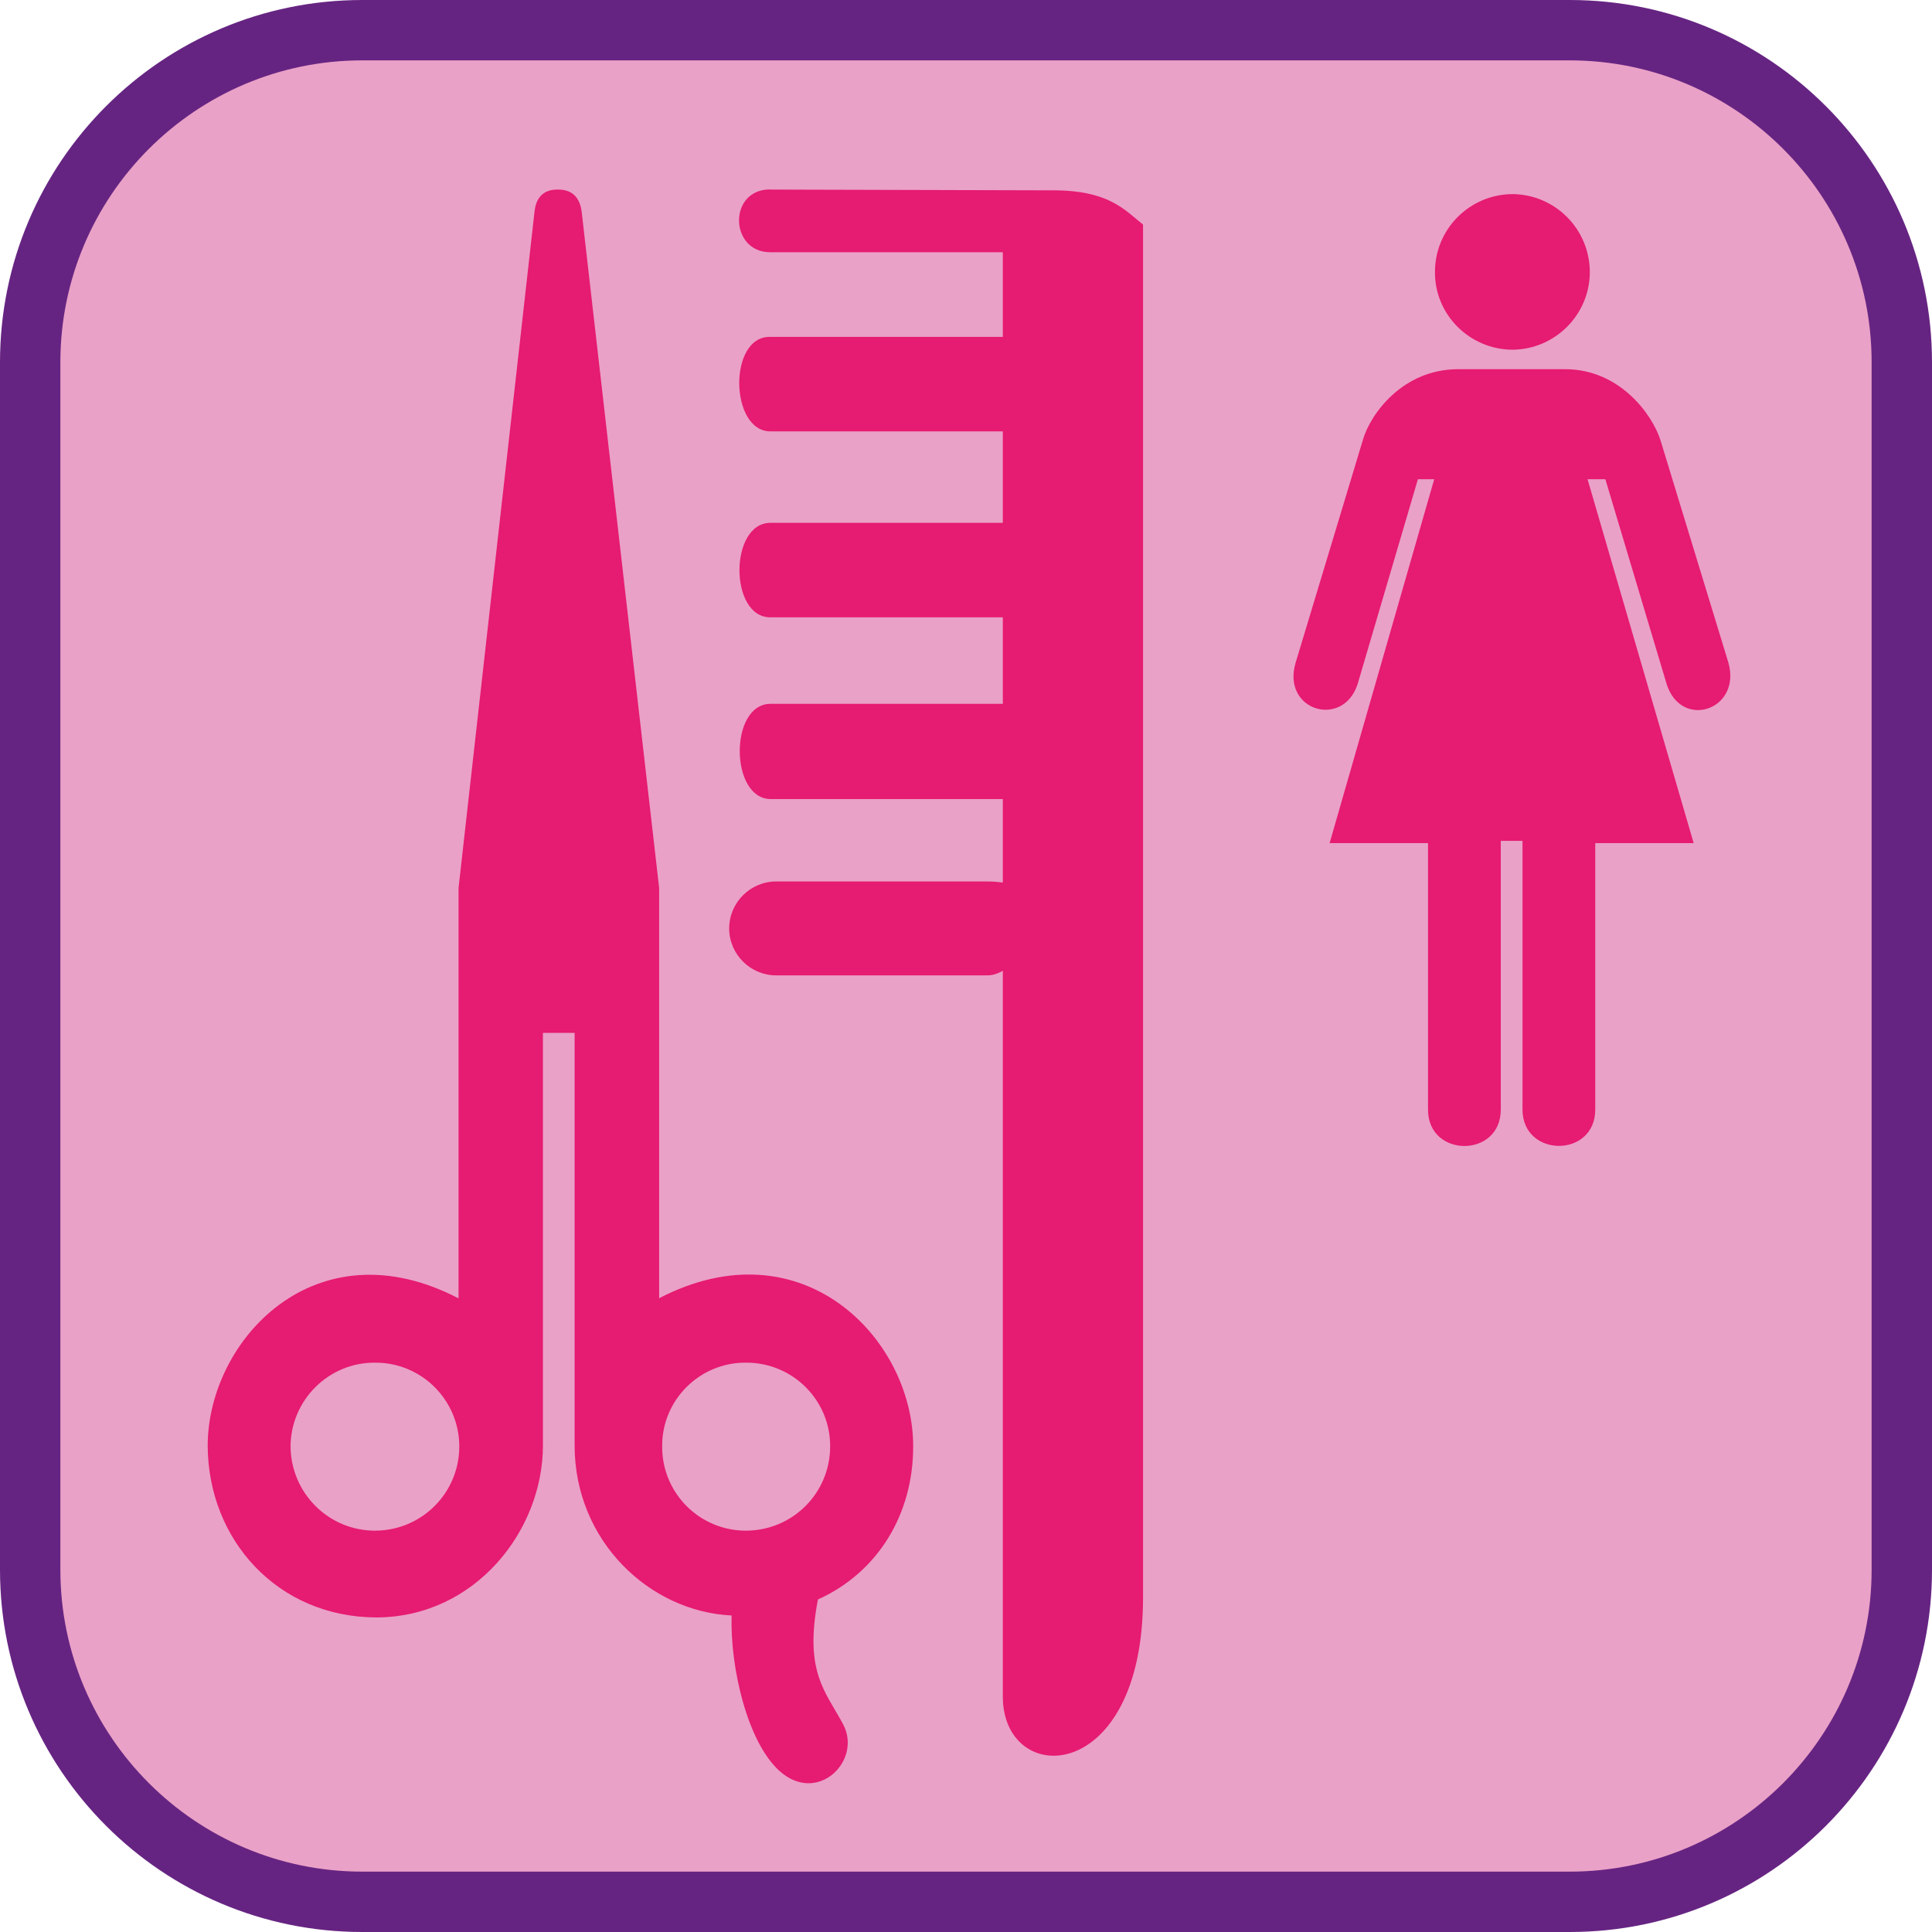
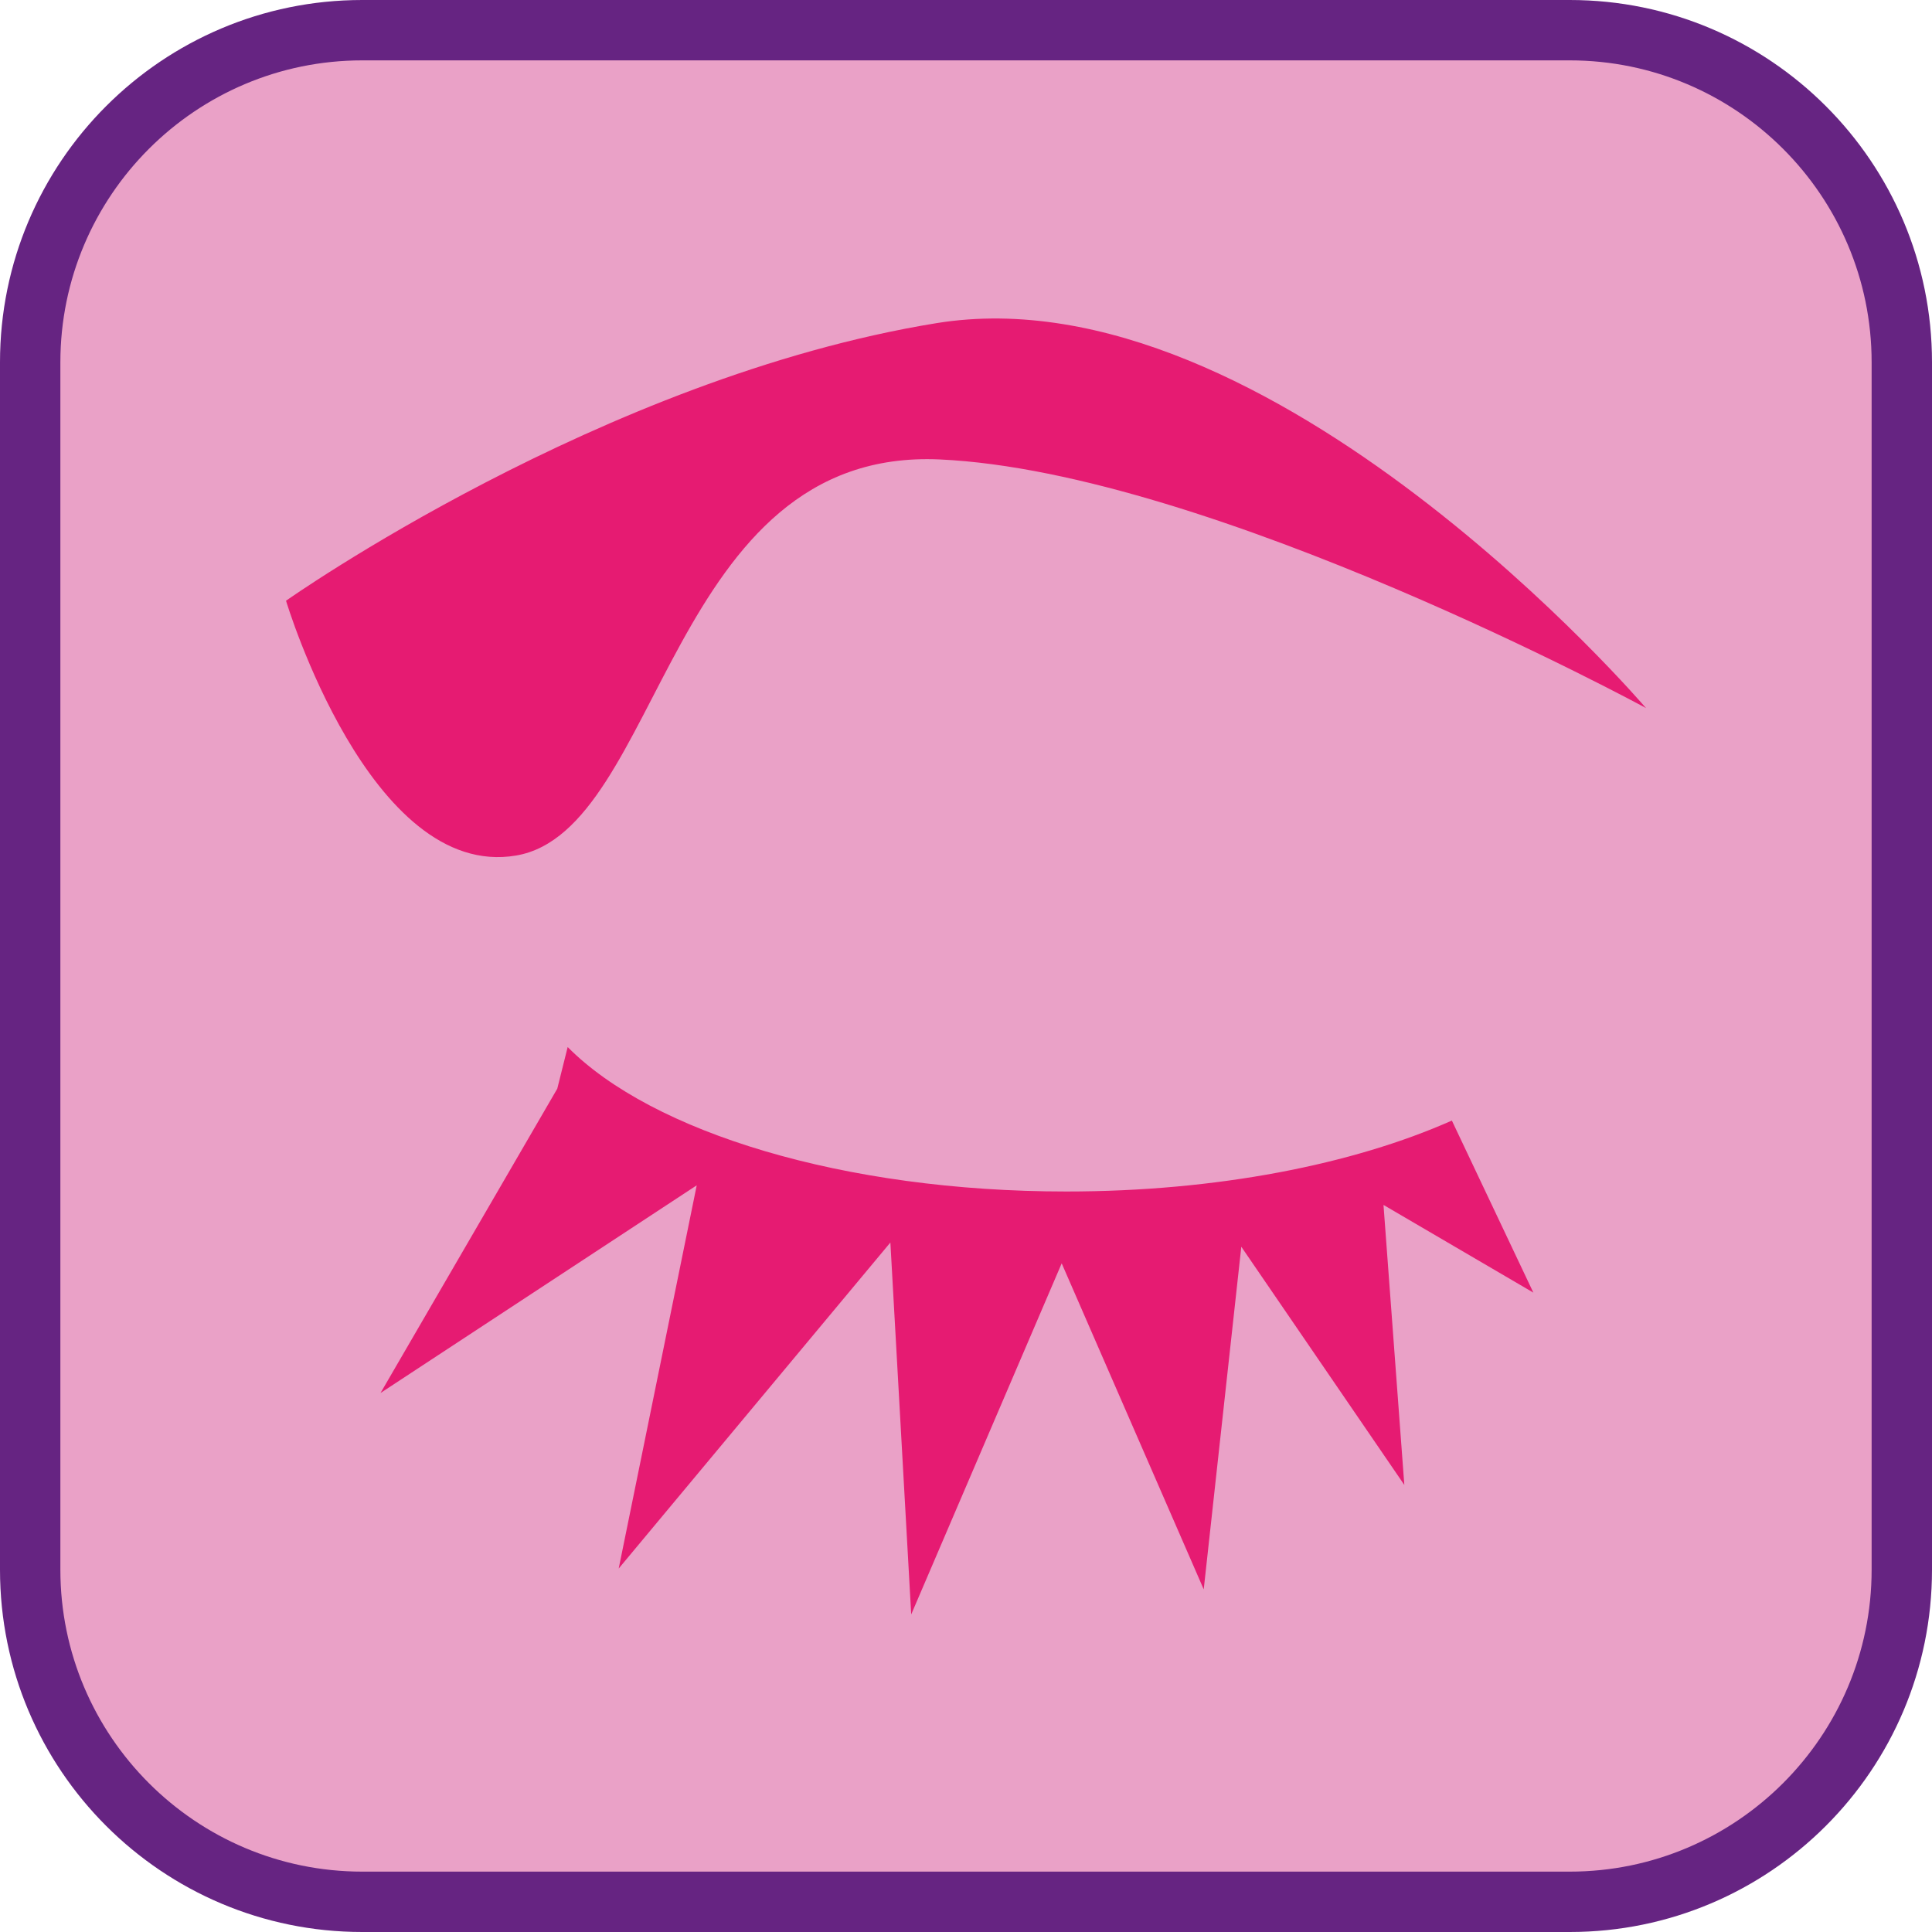
<svg xmlns="http://www.w3.org/2000/svg" viewBox="0 0 128 128">
  <defs>
    <style>.cls-1{fill:#eaa1c7;}.cls-2{fill:#e61b72;}.cls-3{fill:#662482;}</style>
  </defs>
  <g id="cuadrobase">
    <g>
      <rect class="cls-1" x="2" y="2" width="124" height="124" rx="22" ry="22" />
-       <path class="cls-3" d="M104,4c11.03,0,20,8.97,20,20V104c0,11.03-8.97,20-20,20H24c-11.03,0-20-8.97-20-20V24C4,12.97,12.97,4,24,4H104m0-4H24C10.75,0,0,10.75,0,24V104c0,13.25,10.75,24,24,24H104c13.25,0,24-10.75,24-24V24c0-13.25-10.75-24-24-24h0Z" />
+       <path class="cls-3" d="M104,4c11.03,0,20,8.97,20,20V104c0,11.03-8.97,20-20,20H24c-11.03,0-20-8.97-20-20V24C4,12.97,12.97,4,24,4H104m0-4H24C10.75,0,0,10.75,0,24V104C0,117.25,10.75,128,24,128H104c13.25,0,24-10.75,24-24V24c0-13.25-10.75-24-24-24h0Z" />
    </g>
  </g>
  <g id="figura">
    <g>
-       <path class="cls-2" d="M51,12.55c-2.77,.02-2.66,4.14,0,4.16h15.44v5.61h-15.44c-2.76-.03-2.65,6.27,.05,6.26h15.39v6.06h-15.39c-2.74-.01-2.75,6.28,0,6.26h15.39v5.73h-15.39c-2.74,0-2.7,6.29,0,6.31h15.39v5.53c-.32-.04-.65-.07-1.01-.07h-14.01c-1.71,0-3.11,1.4-3.11,3.11s1.4,3.11,3.11,3.11h14.01c.35,0,.69-.12,1.01-.3v48.05c-.03,6.11,9.28,6,9.29-6.53V14.88c-1.25-1-2.3-2.3-6.1-2.27l-18.62-.05Z" />
-       <path class="cls-2" d="M100.2,23.17c2.83-.02,5.12-2.32,5.13-5.13,0-2.86-2.3-5.16-5.13-5.18-2.84,.02-5.14,2.32-5.13,5.18-.01,2.81,2.29,5.11,5.13,5.13Z" />
-       <path class="cls-2" d="M114.51,43.9l-4.51-14.77c-.54-1.66-2.68-4.67-6.31-4.67h-7.08c-3.69,0-5.82,2.98-6.31,4.67l-4.46,14.77c-.95,3.18,3.12,4.39,4.1,1.44l4-13.59h1.08l-6.93,24.11h6.52v17.65c-.01,3.22,4.83,3.22,4.82,0v-17.8h1.44v17.8c0,3.2,4.82,3.22,4.82,0v-17.65h6.52l-7.03-24.11h1.18l4.05,13.54c.95,3.09,4.99,1.77,4.1-1.39Z" />
-       <path class="cls-2" d="M43.67,86.02v-27.19l-5.13-44.78c-.15-1.22-.89-1.5-1.59-1.49-.68-.01-1.42,.27-1.54,1.49l-5.03,44.78v27.19c-9.48-4.93-16.6,2.76-16.62,9.75,.02,6.24,4.62,11.37,11.18,11.39,6.55-.02,11.03-5.76,11.03-11.39v-27.34h2.1v27.34c0,6.31,4.95,11,10.4,11.26-.1,3.46,1.04,8.35,3.15,10.28,2.52,2.3,5.49-.63,4.26-3.03-1.16-2.2-2.62-3.47-1.69-8.31,3.96-1.79,6.32-5.63,6.31-10.16,0-7.09-7.32-14.73-16.83-9.8Zm-18.83,15.39c-3.07,0-5.57-2.49-5.59-5.59,.02-3.06,2.52-5.56,5.59-5.54,3.09-.02,5.58,2.48,5.59,5.54,0,3.1-2.5,5.59-5.59,5.59Zm24.57,0c-3.06,0-5.56-2.49-5.54-5.59-.02-3.06,2.48-5.56,5.54-5.54,3.1-.02,5.6,2.48,5.59,5.54,0,3.1-2.49,5.59-5.59,5.59Z" />
+       <path class="cls-2" d="M96.19,74.24c-6.53,2.9-15.56,4.7-25.54,4.7-14.77,0-27.45-3.93-33.04-9.57l-.69,2.76-11.71,20.16,20.95-13.76-5.17,25.39,18-21.6,1.38,24.64,9.97-23.26,9.41,21.6,2.49-22.7,10.8,15.78-1.38-18.55,9.93,5.81-5.4-11.4Z" />
+       <path class="cls-2" d="M34.2,56.68c9.69-1.66,10.07-27.07,28.07-26.24,18,.83,46.78,16.47,46.78,16.47,0,0-24.86-29.1-47.01-25.5S18.95,39.8,18.95,39.8c0,0,5.56,18.54,15.25,16.88Z" />
    </g>
  </g>
</svg>
